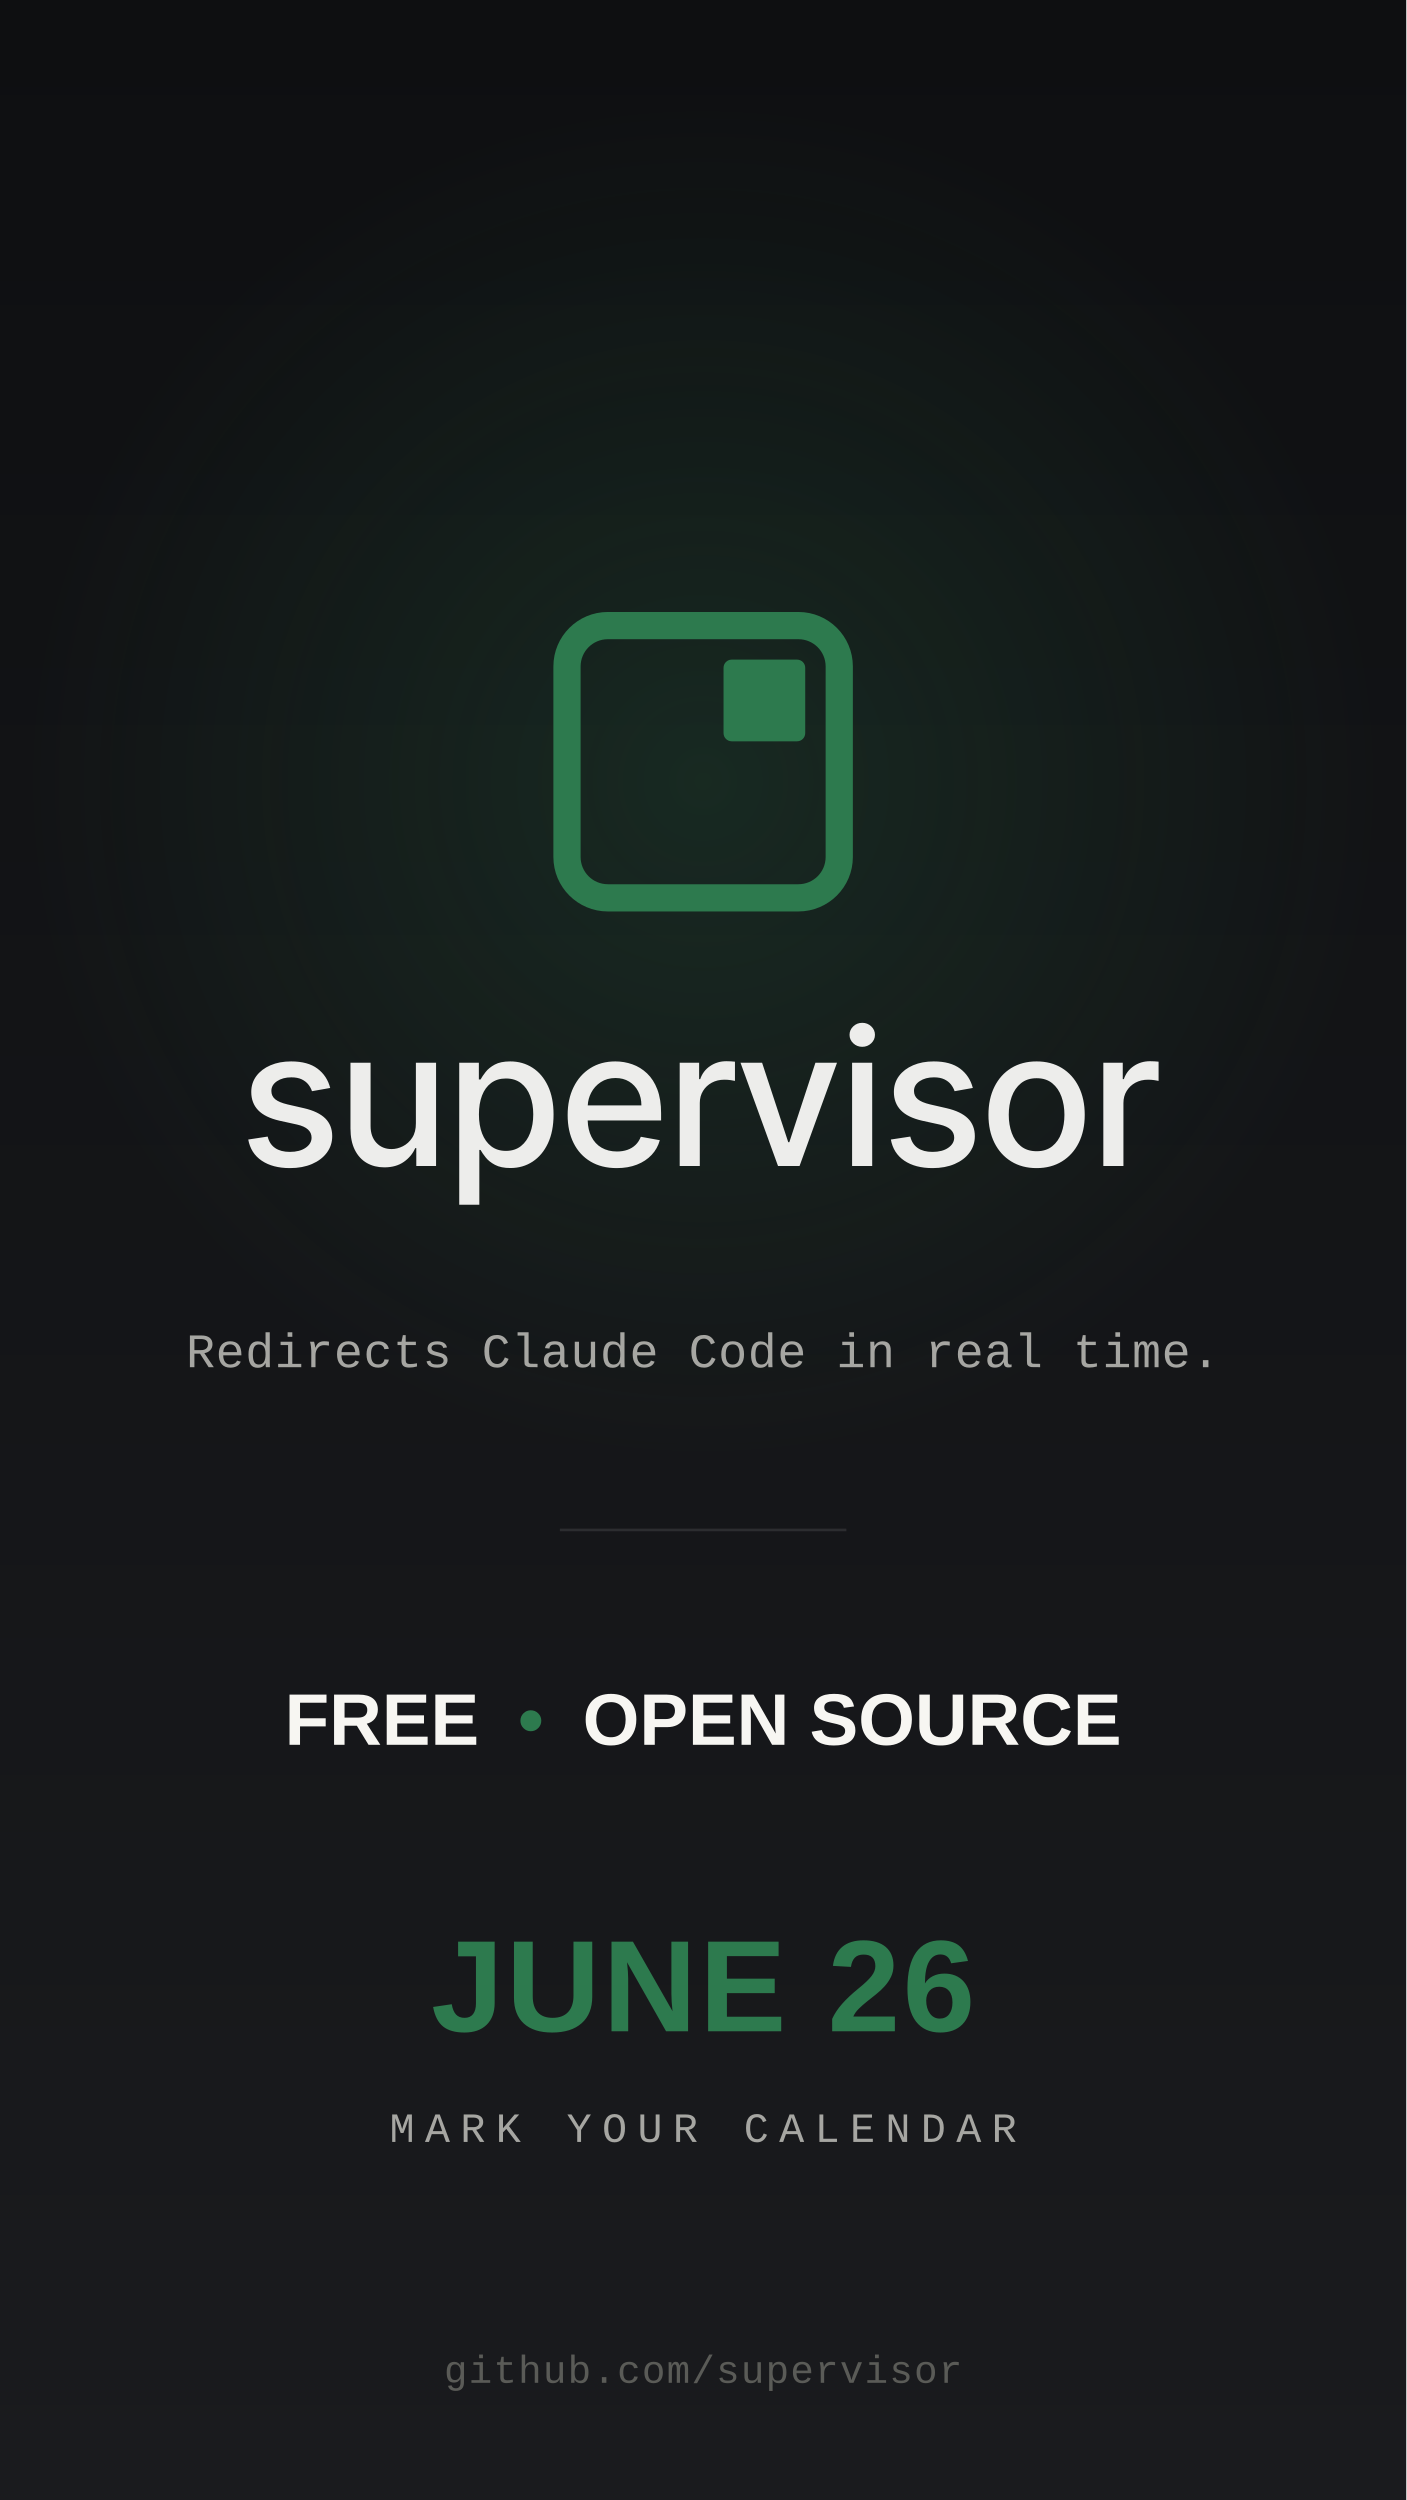
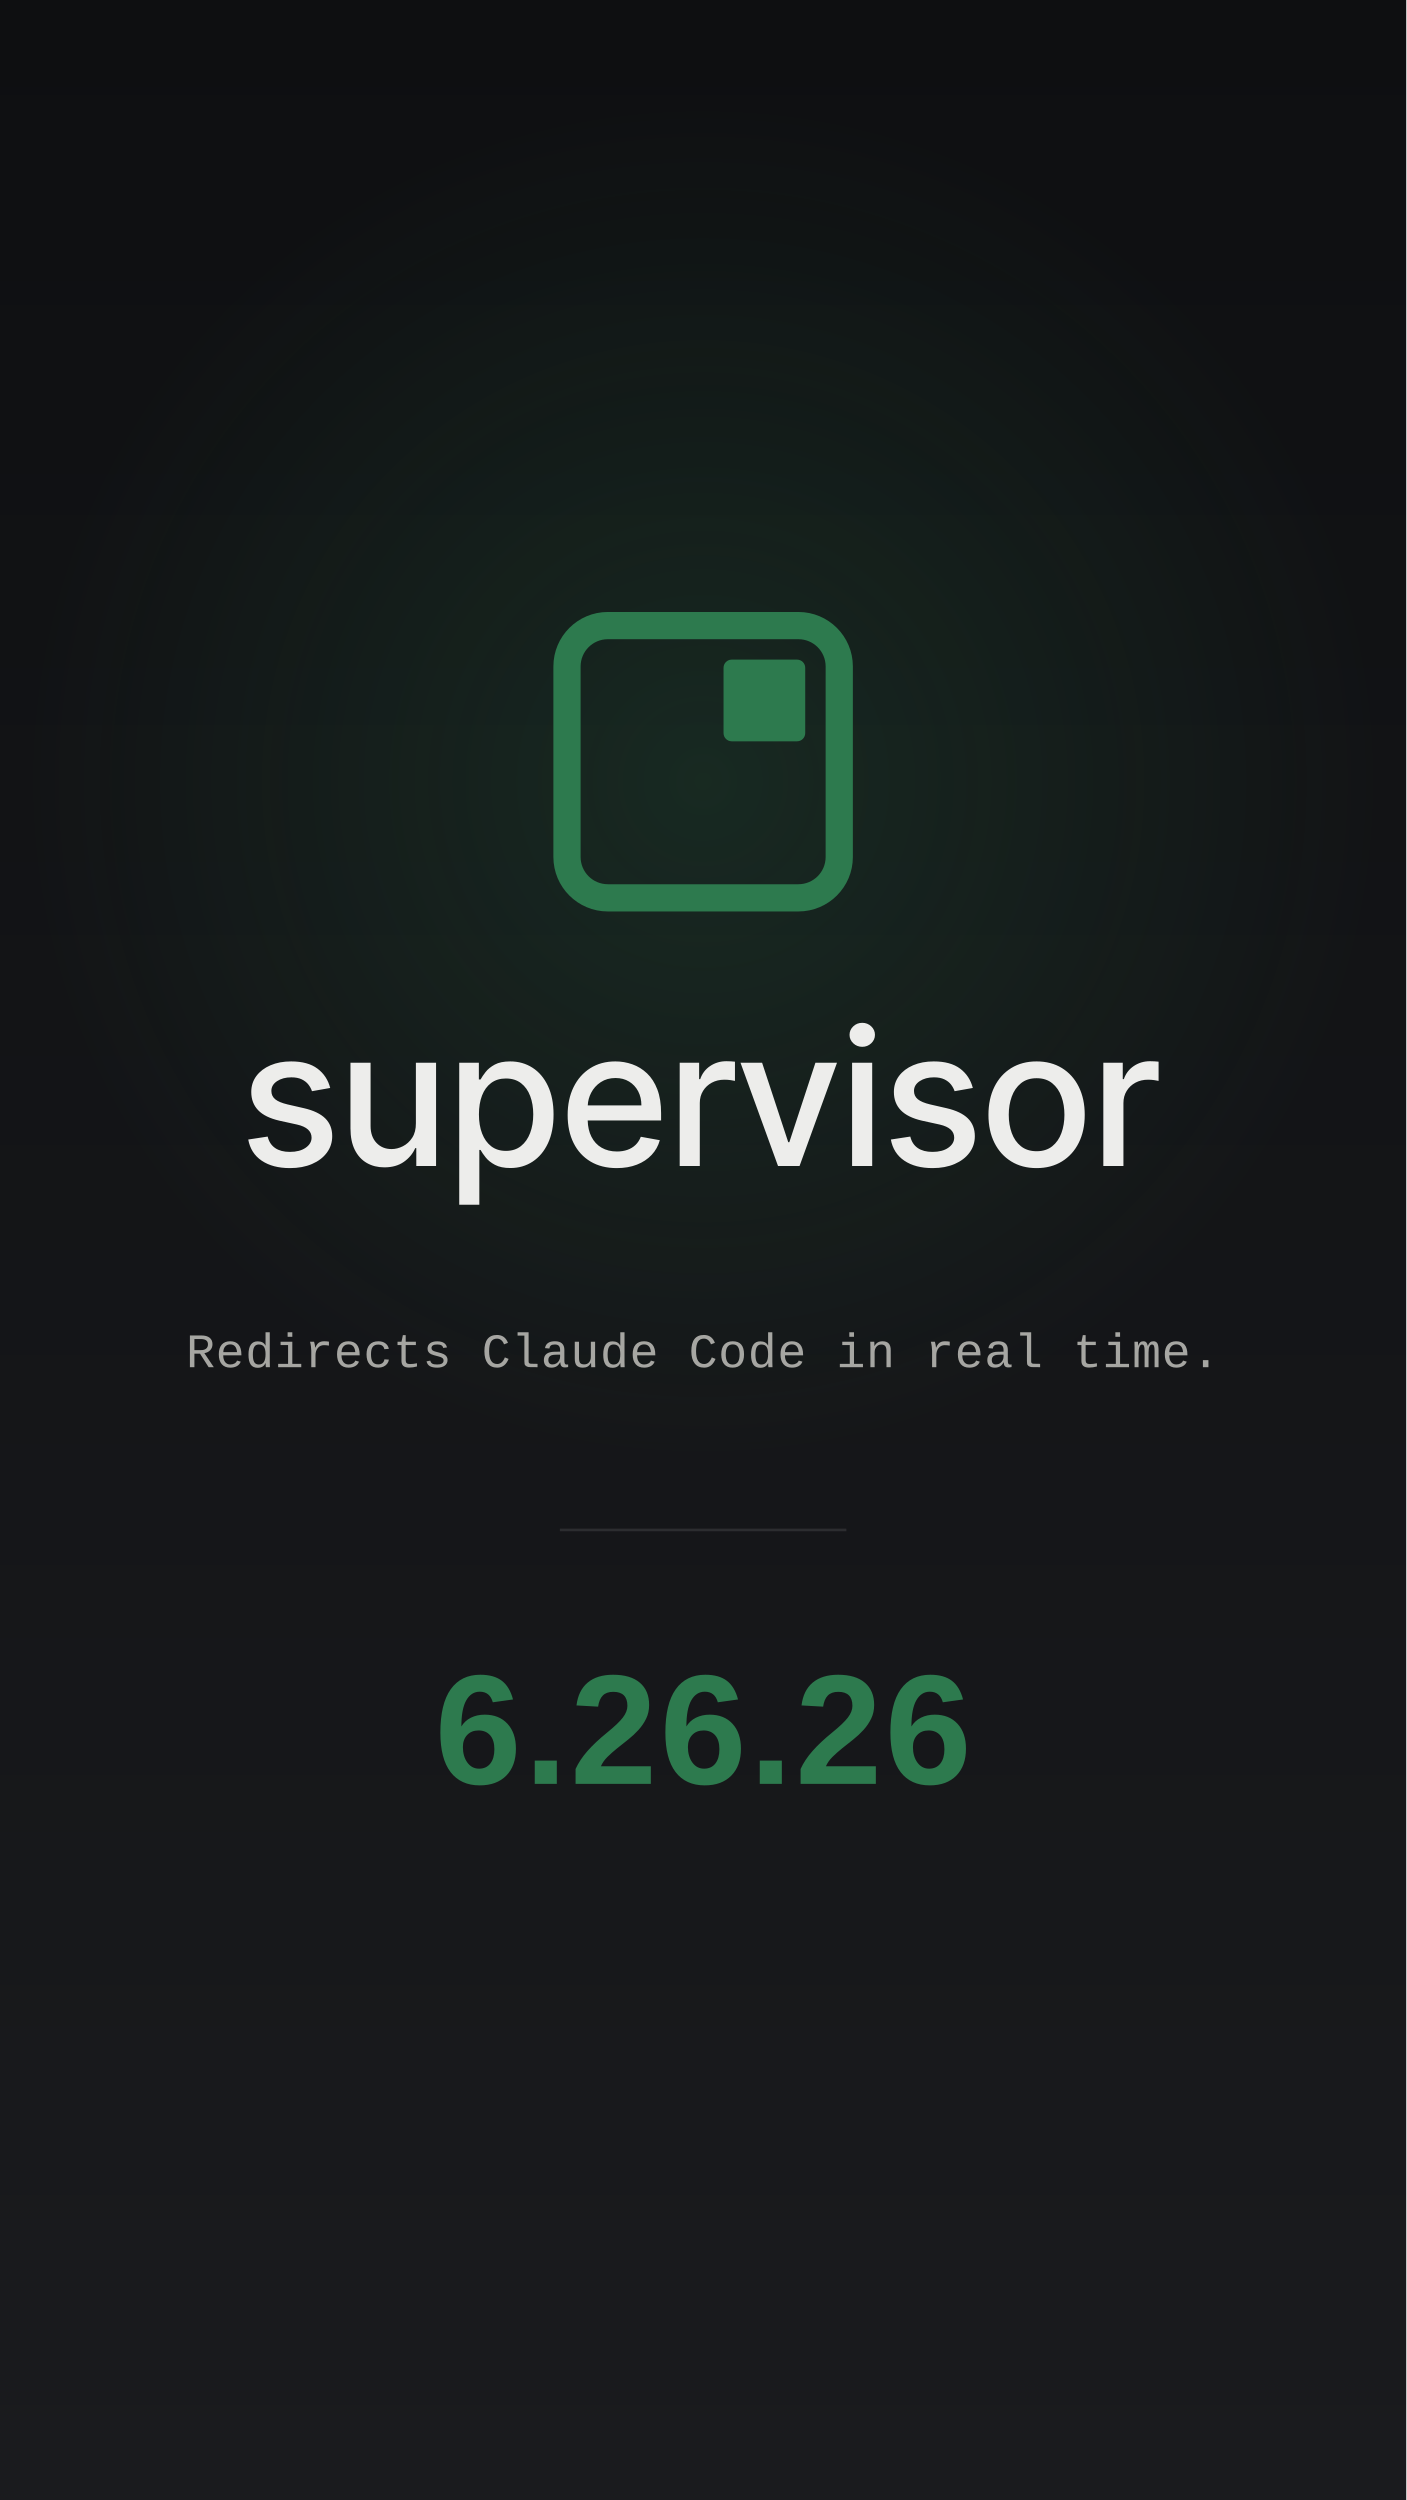
<svg xmlns="http://www.w3.org/2000/svg" width="1080" height="1920" viewBox="0 0 1080 1920">
  <defs>
    <radialGradient id="glow" cx="50%" cy="50%" r="50%">
      <stop offset="0%" stop-color="#2D7A4E" stop-opacity="0.22" />
      <stop offset="100%" stop-color="#2D7A4E" stop-opacity="0" />
    </radialGradient>
    <linearGradient id="bg" x1="0" y1="0" x2="0" y2="1">
      <stop offset="0%" stop-color="#0E0F11" />
      <stop offset="100%" stop-color="#1A1B1E" />
    </linearGradient>
  </defs>
  <rect width="1080" height="1920" fill="url(#bg)" />
  <ellipse cx="540" cy="600" rx="520" ry="520" fill="url(#glow)" />
  <g transform="translate(414.545,459.545) scale(10.45455)">
    <path d="M5,1 H19 A4,4 0 0 1 23,5 V19 A4,4 0 0 1 19,23 H5 A4,4 0 0 1 1,19 V5 A4,4 0 0 1 5,1 Z M5,3 A2,2 0 0 0 3,5 V19 A2,2 0 0 0 5,21 H19 A2,2 0 0 0 21,19 V5 A2,2 0 0 0 19,3 Z M14.1,4.5 H18.9 A0.6,0.6 0 0 1 19.5,5.1 V9.9 A0.6,0.6 0 0 1 18.9,10.5 H14.1 A0.6,0.6 0 0 1 13.5,9.9 V5.1 A0.6,0.6 0 0 1 14.1,4.5 Z" fill="#2D7A4E" fill-rule="evenodd" />
  </g>
  <g transform="translate(183.784,895.500) scale(0.72697)">
    <path d="M96.023-82.457L96.023-82.457L76.776-79.048Q75.568-82.741 72.976-86.080Q70.384-89.418 65.980-91.548Q61.577-93.679 54.972-93.679L54.972-93.679Q45.952-93.679 39.915-89.666Q33.878-85.653 33.878-79.332L33.878-79.332Q33.878-73.864 37.926-70.526Q41.974-67.188 50.994-65.057L50.994-65.057L68.324-61.080Q83.381-57.599 90.767-50.355Q98.153-43.111 98.153-31.534L98.153-31.534Q98.153-21.733 92.507-14.098Q86.861-6.463 76.811-2.131Q66.761 2.202 53.551 2.202L53.551 2.202Q35.227 2.202 23.651-5.646Q12.074-13.494 9.446-27.983L9.446-27.983L29.972-31.108Q31.889-23.082 37.855-18.999Q43.821-14.915 53.409-14.915L53.409-14.915Q63.849-14.915 70.099-19.283Q76.349-23.651 76.349-29.972L76.349-29.972Q76.349-35.085 72.550-38.565Q68.750-42.045 60.938-43.821L60.938-43.821L42.472-47.869Q27.202-51.349 19.922-58.949Q12.642-66.548 12.642-78.196L12.642-78.196Q12.642-87.855 18.040-95.099Q23.438-102.344 32.955-106.428Q42.472-110.511 54.759-110.511L54.759-110.511Q72.443-110.511 82.599-102.876Q92.756-95.241 96.023-82.457Z M186.554-45.241L186.554-45.241L186.554-109.091L207.861-109.091L207.861 0L186.980 0L186.980-18.892L185.844-18.892Q182.080-10.156 173.805-4.368Q165.531 1.420 153.244 1.420L153.244 1.420Q142.733 1.420 134.672-3.232Q126.611-7.884 122.030-17.045Q117.449-26.207 117.449-39.702L117.449-39.702L117.449-109.091L138.685-109.091L138.685-42.259Q138.685-31.108 144.864-24.503Q151.043-17.898 160.915-17.898L160.915-17.898Q166.881-17.898 172.811-20.881Q178.741-23.864 182.683-29.901Q186.625-35.938 186.554-45.241Z M253.577 40.909L232.341 40.909L232.341-109.091L253.080-109.091L253.080-91.406L254.855-91.406Q256.702-94.815 260.182-99.290Q263.662-103.764 269.841-107.138Q276.020-110.511 286.176-110.511L286.176-110.511Q299.386-110.511 309.756-103.835Q320.125-97.159 326.055-84.588Q331.986-72.017 331.986-54.332L331.986-54.332Q331.986-36.648 326.091-24.041Q320.196-11.435 309.898-4.652Q299.599 2.131 286.389 2.131L286.389 2.131Q276.446 2.131 270.161-1.207Q263.875-4.545 260.324-9.020Q256.773-13.494 254.855-16.974L254.855-16.974L253.577-16.974L253.577 40.909ZM253.151-54.545L253.151-54.545Q253.151-43.040 256.489-34.375Q259.827-25.710 266.148-20.845Q272.469-15.980 281.631-15.980L281.631-15.980Q291.148-15.980 297.540-21.058Q303.932-26.136 307.234-34.872Q310.537-43.608 310.537-54.545L310.537-54.545Q310.537-65.341 307.305-73.935Q304.074-82.528 297.646-87.500Q291.219-92.472 281.631-92.472L281.631-92.472Q272.398-92.472 266.041-87.713Q259.685-82.955 256.418-74.432Q253.151-65.909 253.151-54.545Z M398.795 2.202L398.795 2.202Q382.673 2.202 371.061-4.723Q359.449-11.648 353.163-24.254Q346.878-36.861 346.878-53.835L346.878-53.835Q346.878-70.597 353.163-83.381Q359.449-96.165 370.777-103.338Q382.105-110.511 397.304-110.511L397.304-110.511Q406.537-110.511 415.202-107.457Q423.866-104.403 430.756-97.869Q437.645-91.335 441.622-80.930Q445.599-70.526 445.599-55.682L445.599-55.682L445.599-48.153L368.043-48.153Q368.327-38.210 371.949-31.037L371.949-31.037Q375.784-23.366 382.744-19.354Q389.705-15.341 399.009-15.341L399.009-15.341Q405.045-15.341 410.017-17.081Q414.989-18.821 418.611-22.301Q422.233-25.781 424.151-30.895L424.151-30.895L444.250-27.273Q441.835-18.395 435.621-11.754Q429.406-5.114 420.067-1.456Q410.727 2.202 398.795 2.202ZM368.114-64.063L368.114-64.063L424.790-64.063Q424.790-72.443 421.381-78.942Q417.972-85.440 411.828-89.205Q405.685-92.969 397.446-92.969L397.446-92.969Q388.497-92.969 381.857-88.601Q375.216-84.233 371.665-77.273L371.665-77.273Q368.469-71.094 368.114-64.063Z M486.486 0L465.250 0L465.250-109.091L485.776-109.091L485.776-91.761L486.912-91.761Q489.895-100.568 497.459-105.646Q505.023-110.724 514.611-110.724L514.611-110.724Q516.599-110.724 519.334-110.582Q522.068-110.440 523.631-110.227L523.631-110.227L523.631-89.915Q522.352-90.270 519.085-90.732Q515.818-91.193 512.551-91.193L512.551-91.193Q505.023-91.193 499.163-88.033Q493.304-84.872 489.895-79.297Q486.486-73.722 486.486-66.619L486.486-66.619L486.486 0Z M608.622-109.091L631.420-109.091L591.861 0L569.134 0L529.503-109.091L552.301-109.091L579.929-25.142L581.065-25.142L608.622-109.091Z M668.614 0L647.378 0L647.378-109.091L668.614-109.091L668.614 0ZM658.102-125.923L658.102-125.923Q652.563-125.923 648.621-129.652Q644.679-133.381 644.679-138.565L644.679-138.565Q644.679-143.821 648.621-147.550Q652.563-151.278 658.102-151.278L658.102-151.278Q663.642-151.278 667.584-147.550Q671.526-143.821 671.526-138.565L671.526-138.565Q671.526-133.381 667.584-129.652Q663.642-125.923 658.102-125.923Z M774.912-82.457L774.912-82.457L755.665-79.048Q754.457-82.741 751.865-86.080Q749.273-89.418 744.869-91.548Q740.466-93.679 733.861-93.679L733.861-93.679Q724.841-93.679 718.804-89.666Q712.767-85.653 712.767-79.332L712.767-79.332Q712.767-73.864 716.815-70.526Q720.864-67.188 729.884-65.057L729.884-65.057L747.213-61.080Q762.270-57.599 769.656-50.355Q777.043-43.111 777.043-31.534L777.043-31.534Q777.043-21.733 771.396-14.098Q765.750-6.463 755.700-2.131Q745.651 2.202 732.440 2.202L732.440 2.202Q714.116 2.202 702.540-5.646Q690.963-13.494 688.335-27.983L688.335-27.983L708.861-31.108Q710.778-23.082 716.744-18.999Q722.710-14.915 732.298-14.915L732.298-14.915Q742.739-14.915 748.989-19.283Q755.239-23.651 755.239-29.972L755.239-29.972Q755.239-35.085 751.439-38.565Q747.639-42.045 739.827-43.821L739.827-43.821L721.361-47.869Q706.091-51.349 698.811-58.949Q691.531-66.548 691.531-78.196L691.531-78.196Q691.531-87.855 696.929-95.099Q702.327-102.344 711.844-106.428Q721.361-110.511 733.648-110.511L733.648-110.511Q751.332-110.511 761.489-102.876Q771.645-95.241 774.912-82.457Z M842.290 2.202L842.290 2.202Q826.949 2.202 815.514-4.830Q804.080-11.861 797.759-24.503Q791.438-37.145 791.438-54.048L791.438-54.048Q791.438-71.023 797.759-83.736Q804.080-96.449 815.514-103.480Q826.949-110.511 842.290-110.511L842.290-110.511Q857.631-110.511 869.065-103.480Q880.500-96.449 886.821-83.736Q893.142-71.023 893.142-54.048L893.142-54.048Q893.142-37.145 886.821-24.503Q880.500-11.861 869.065-4.830Q857.631 2.202 842.290 2.202ZM842.361-15.625L842.361-15.625Q852.304-15.625 858.838-20.881Q865.372-26.136 868.533-34.872Q871.693-43.608 871.693-54.119L871.693-54.119Q871.693-64.560 868.533-73.331Q865.372-82.102 858.838-87.429Q852.304-92.756 842.361-92.756L842.361-92.756Q832.347-92.756 825.777-87.429Q819.207-82.102 816.047-73.331Q812.886-64.560 812.886-54.119L812.886-54.119Q812.886-43.608 816.047-34.872Q819.207-26.136 825.777-20.881Q832.347-15.625 842.361-15.625Z M934.028 0L912.793 0L912.793-109.091L933.318-109.091L933.318-91.761L934.455-91.761Q937.438-100.568 945.001-105.646Q952.565-110.724 962.153-110.724L962.153-110.724Q964.142-110.724 966.876-110.582Q969.611-110.440 971.173-110.227L971.173-110.227L971.173-89.915Q969.895-90.270 966.628-90.732Q963.361-91.193 960.094-91.193L960.094-91.193Q952.565-91.193 946.706-88.033Q940.847-84.872 937.438-79.297Q934.028-73.722 934.028-66.619L934.028-66.619L934.028 0Z" fill="#EDEDEB" />
  </g>
  <text x="540" y="1050" text-anchor="middle" font-family="Liberation Mono, 'DejaVu Sans Mono', monospace" font-size="37" letter-spacing="0.5" fill="#A6A6A2">Redirects Claude Code in real time.</text>
  <line x1="430" y1="1175" x2="650" y2="1175" stroke="#2C2D30" stroke-width="2" />
-   <text x="218.6" y="1340" text-anchor="start" font-family="Liberation Sans, Arial, 'DejaVu Sans', sans-serif" font-size="56" font-weight="bold" fill="#F7F6F2">FREE</text>
-   <text x="397.9" y="1340" text-anchor="start" font-family="Liberation Sans, Arial, 'DejaVu Sans', sans-serif" font-size="56" font-weight="bold" fill="#2D7A4E">•</text>
-   <text x="447.5" y="1340" text-anchor="start" font-family="Liberation Sans, Arial, 'DejaVu Sans', sans-serif" font-size="56" font-weight="bold" fill="#F7F6F2">OPEN SOURCE</text>
-   <text x="540" y="1560" text-anchor="middle" font-family="Liberation Sans, Arial, 'DejaVu Sans', sans-serif" font-size="100" font-weight="bold" letter-spacing="2" fill="#2D7A4E">JUNE 26</text>
-   <text x="540" y="1645" text-anchor="middle" font-family="Liberation Mono, 'DejaVu Sans Mono', monospace" font-size="32" letter-spacing="8" fill="#A6A6A2">MARK YOUR CALENDAR</text>
-   <text x="540" y="1830" text-anchor="middle" font-family="Liberation Mono, 'DejaVu Sans Mono', monospace" font-size="30" letter-spacing="1" fill="#5A5B57">github.com/supervisor</text>
+   <text x="540" y="1370" text-anchor="middle" font-family="Liberation Sans, Arial, 'DejaVu Sans', sans-serif" font-size="120" font-weight="bold" letter-spacing="2" fill="#2D7A4E">6.26.26</text>
</svg>
